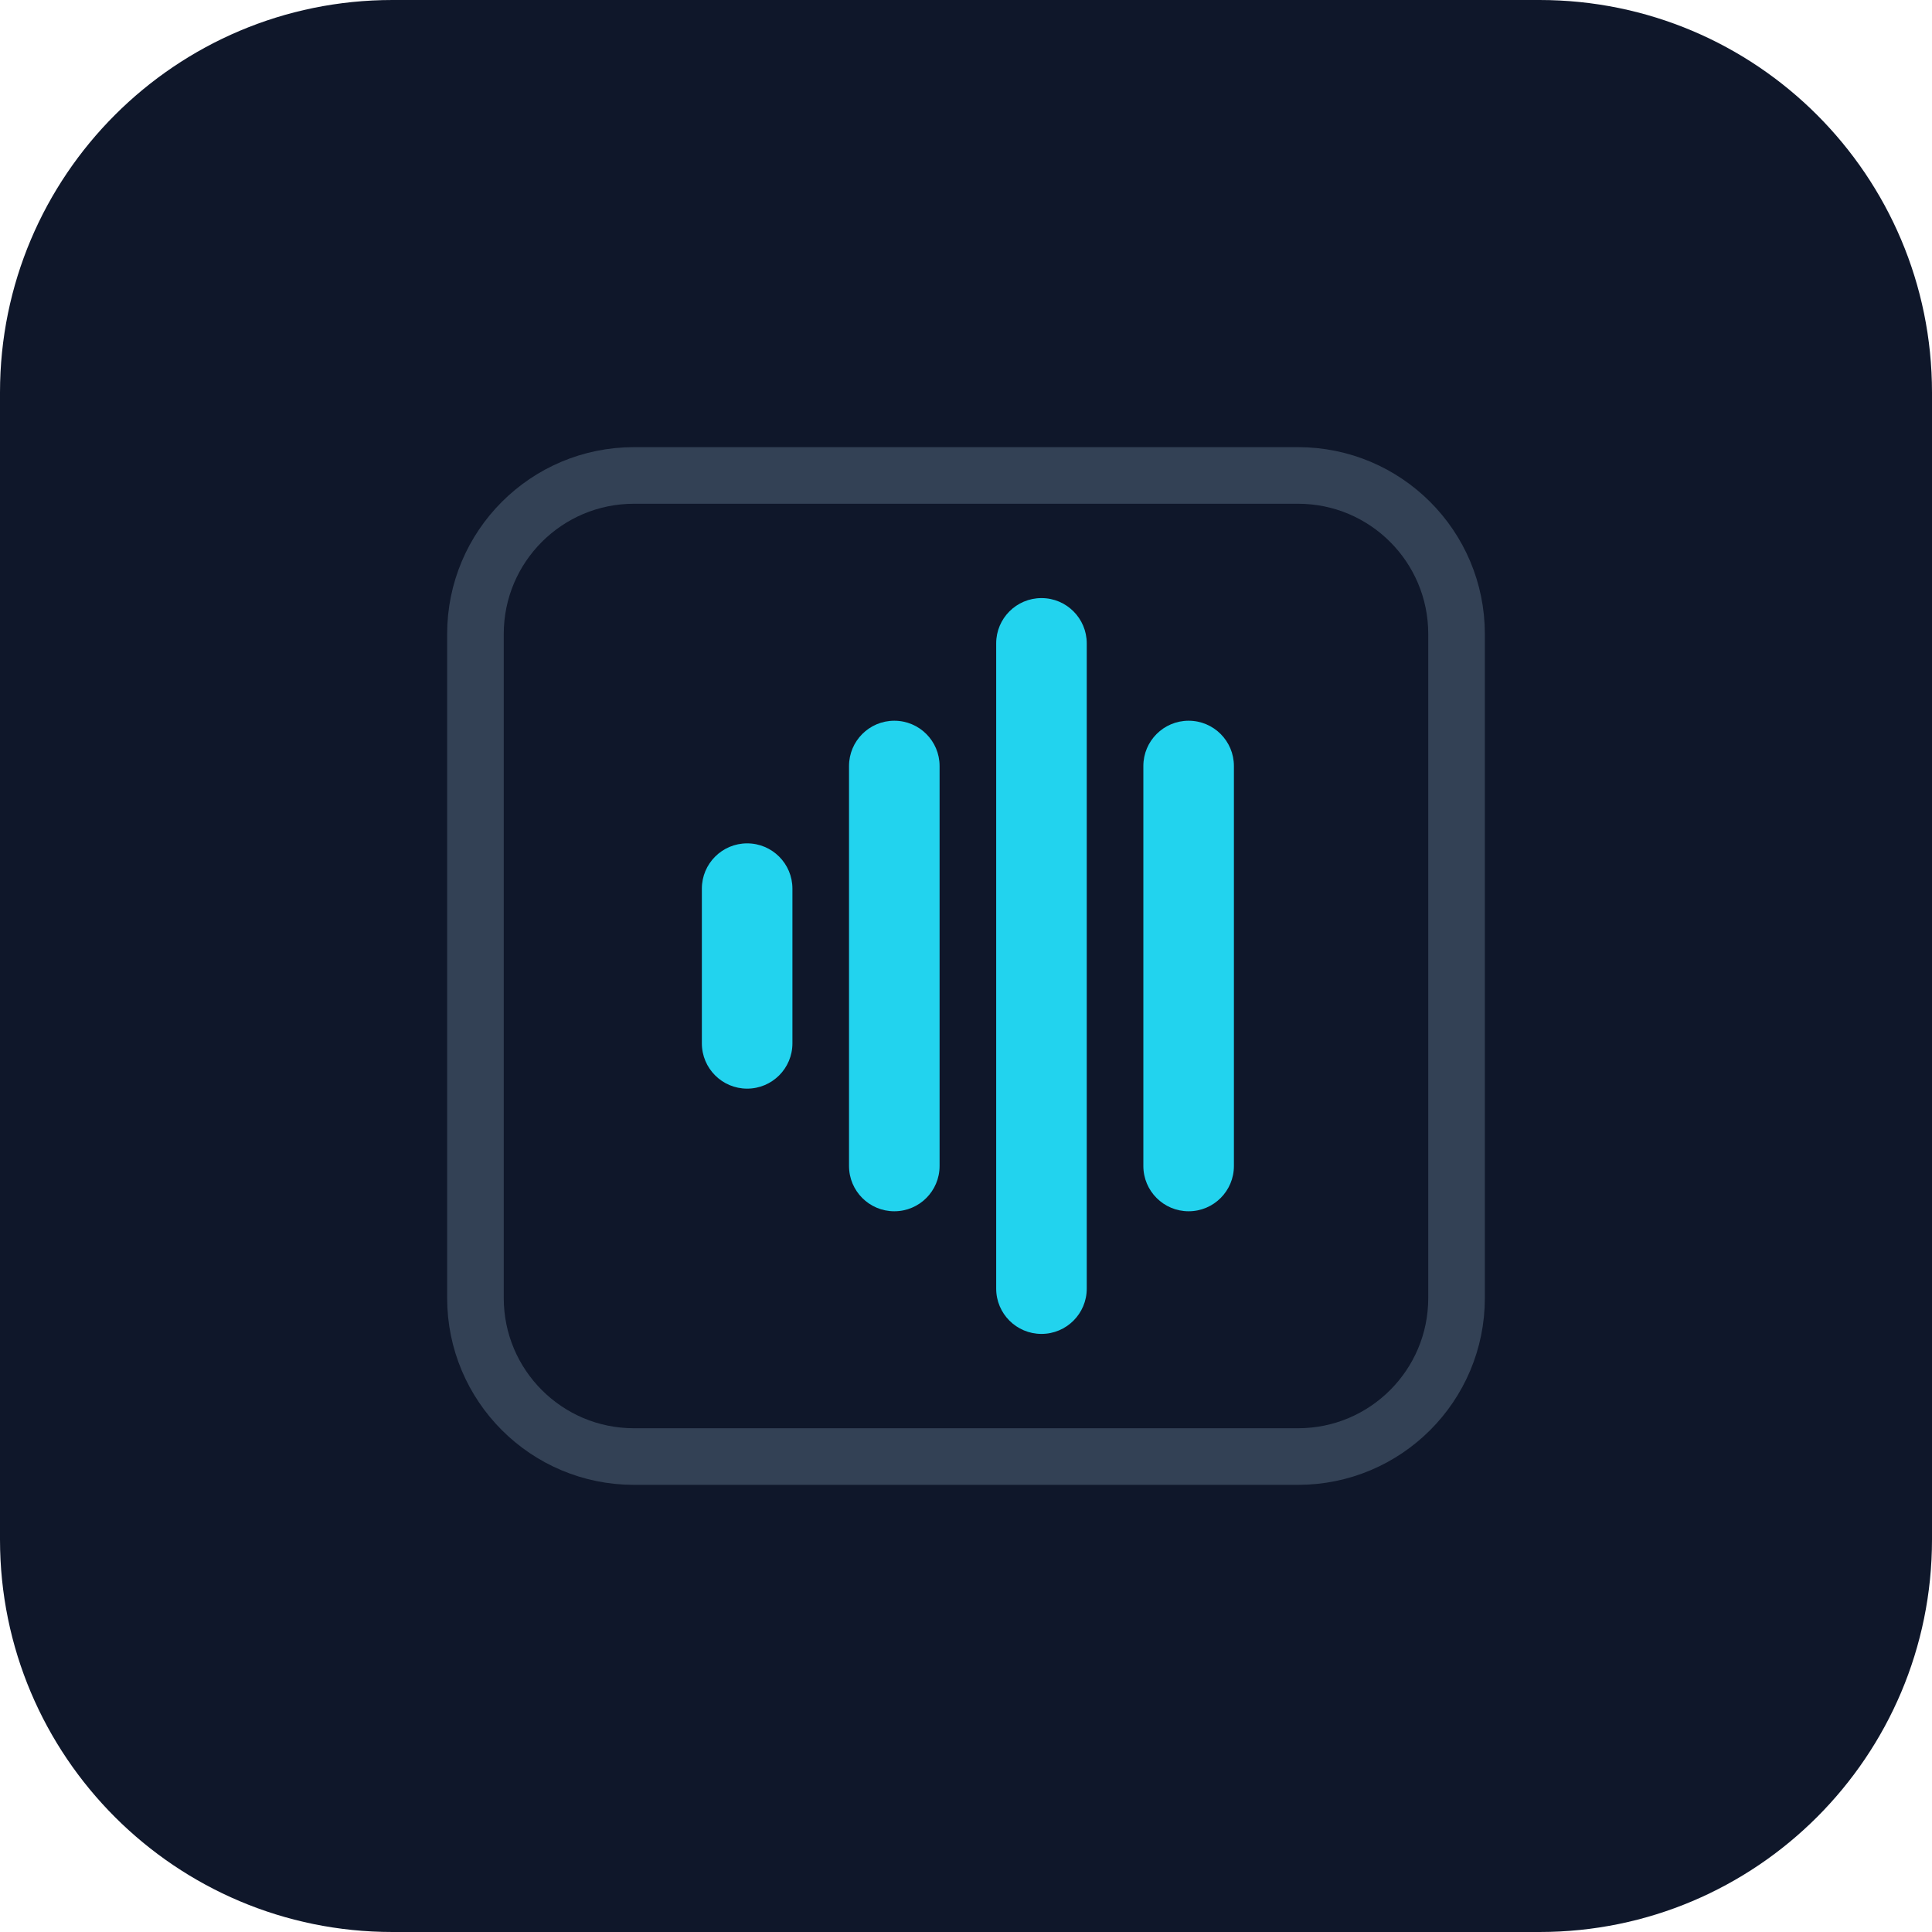
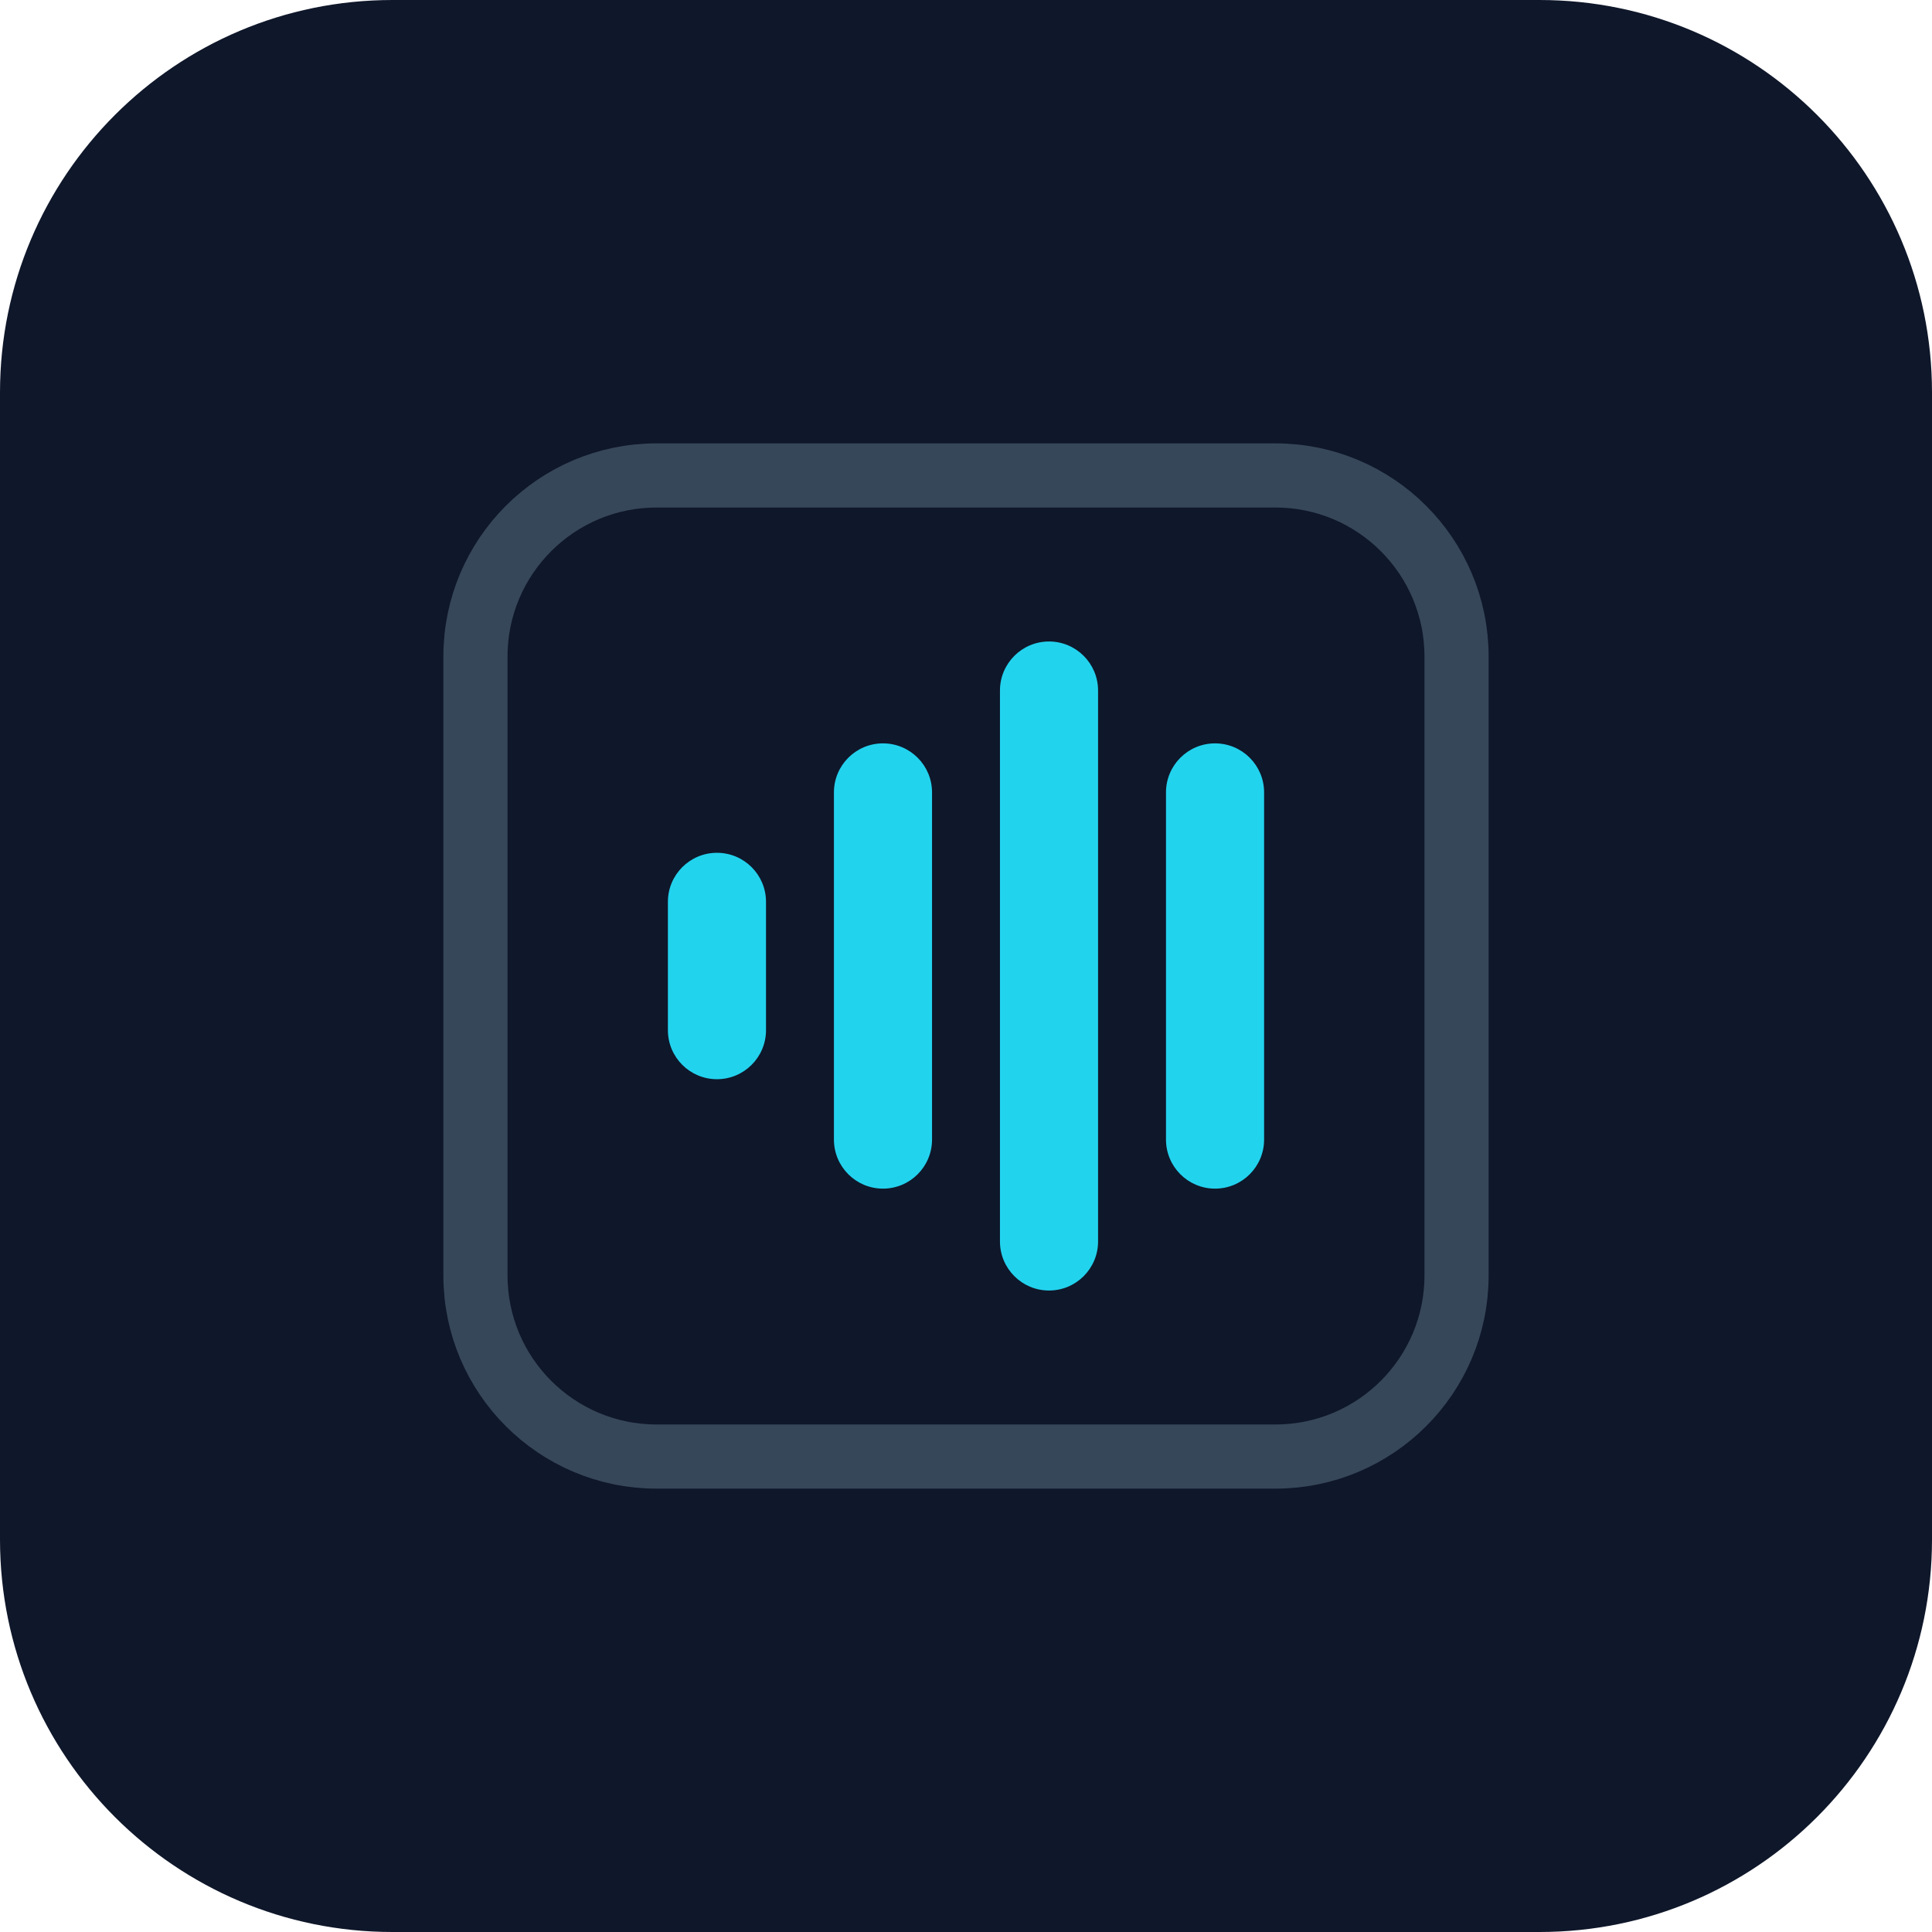
<svg xmlns="http://www.w3.org/2000/svg" viewBox="0 0 512 512" width="512" height="512">
  <rect x="0" y="0" width="512" height="512" rx="104" fill="#0F172A" />
-   <rect x="126" y="126" width="260" height="260" rx="42" fill="none" stroke="#334155" stroke-width="15" />
+   <rect x="126" y="126" width="260" height="260" rx="48" fill="none" stroke="#37475A" stroke-width="17" />
  <g fill="#22D3EE">
-     <rect x="186" y="223.5" width="24" height="65" rx="12" />
-     <rect x="225" y="191" width="24" height="130" rx="12" />
-     <rect x="264" y="158.5" width="24" height="195" rx="12" />
-     <rect x="303" y="191" width="24" height="130" rx="12" />
+     <rect x="177" y="226" width="26" height="60" rx="13" />
+     <rect x="221" y="197" width="26" height="118" rx="13" />
+     <rect x="265" y="170" width="26" height="172" rx="13" />
+     <rect x="309" y="197" width="26" height="118" rx="13" />
  </g>
</svg>
